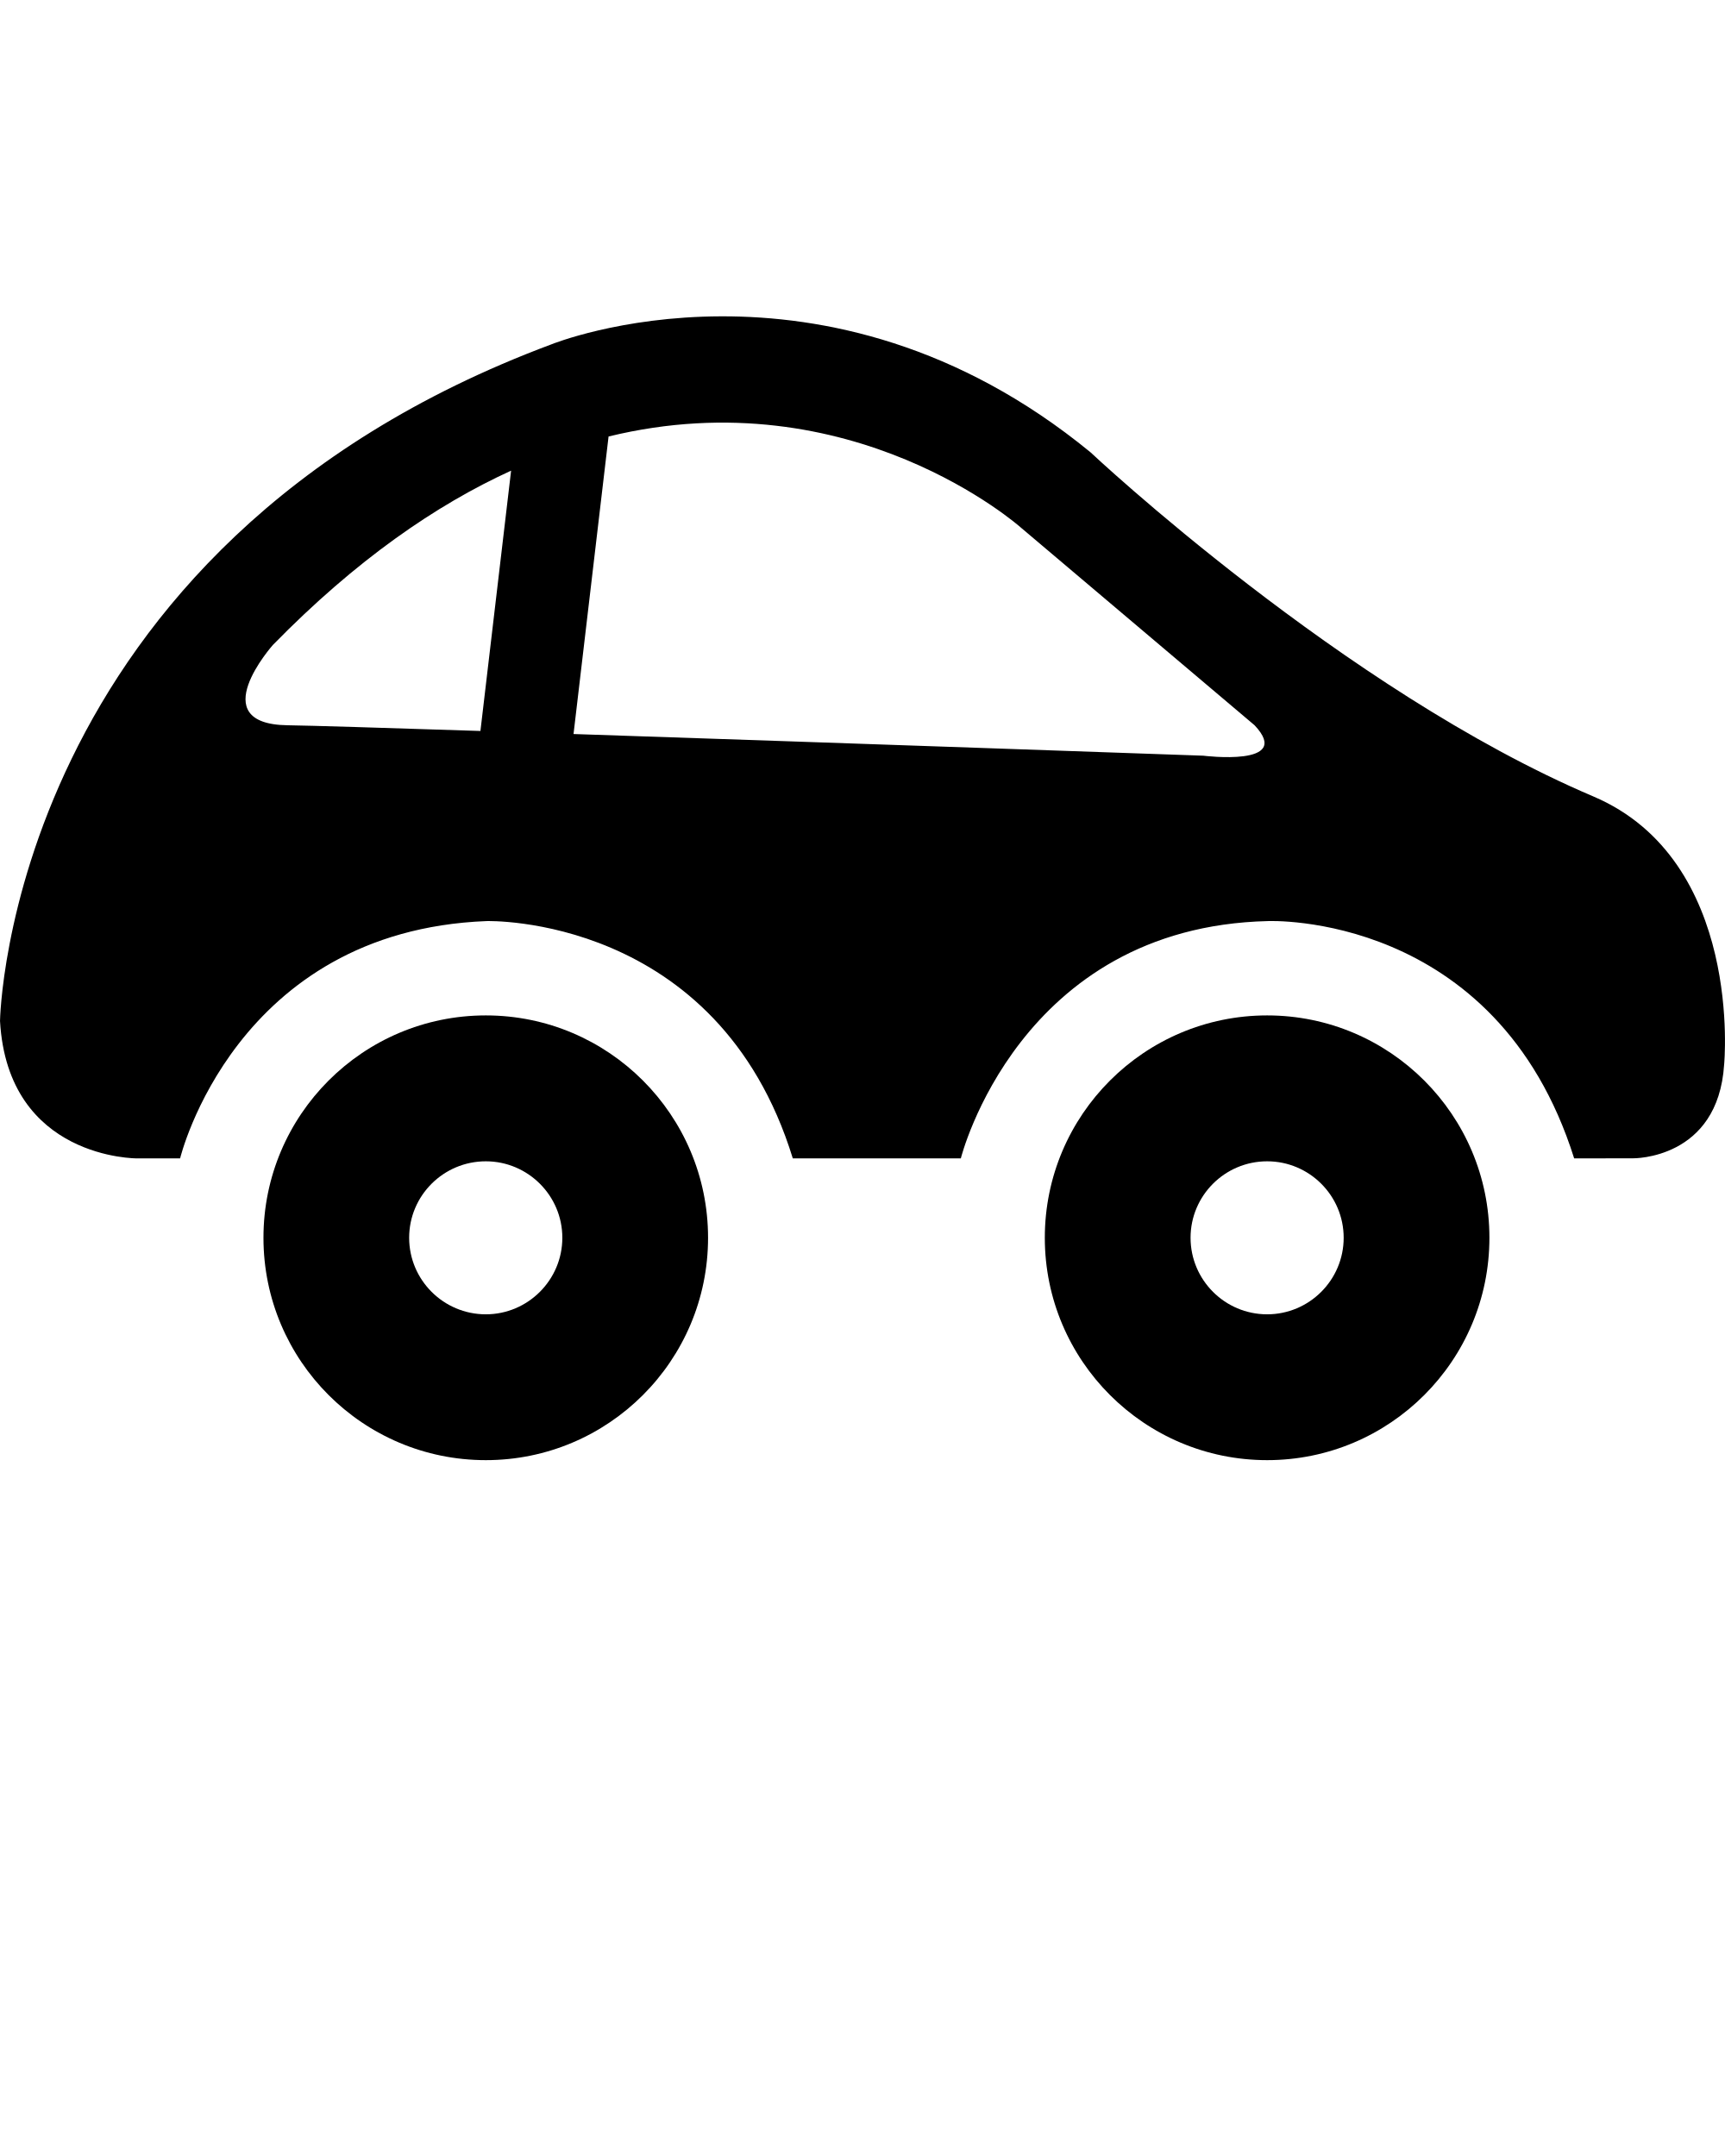
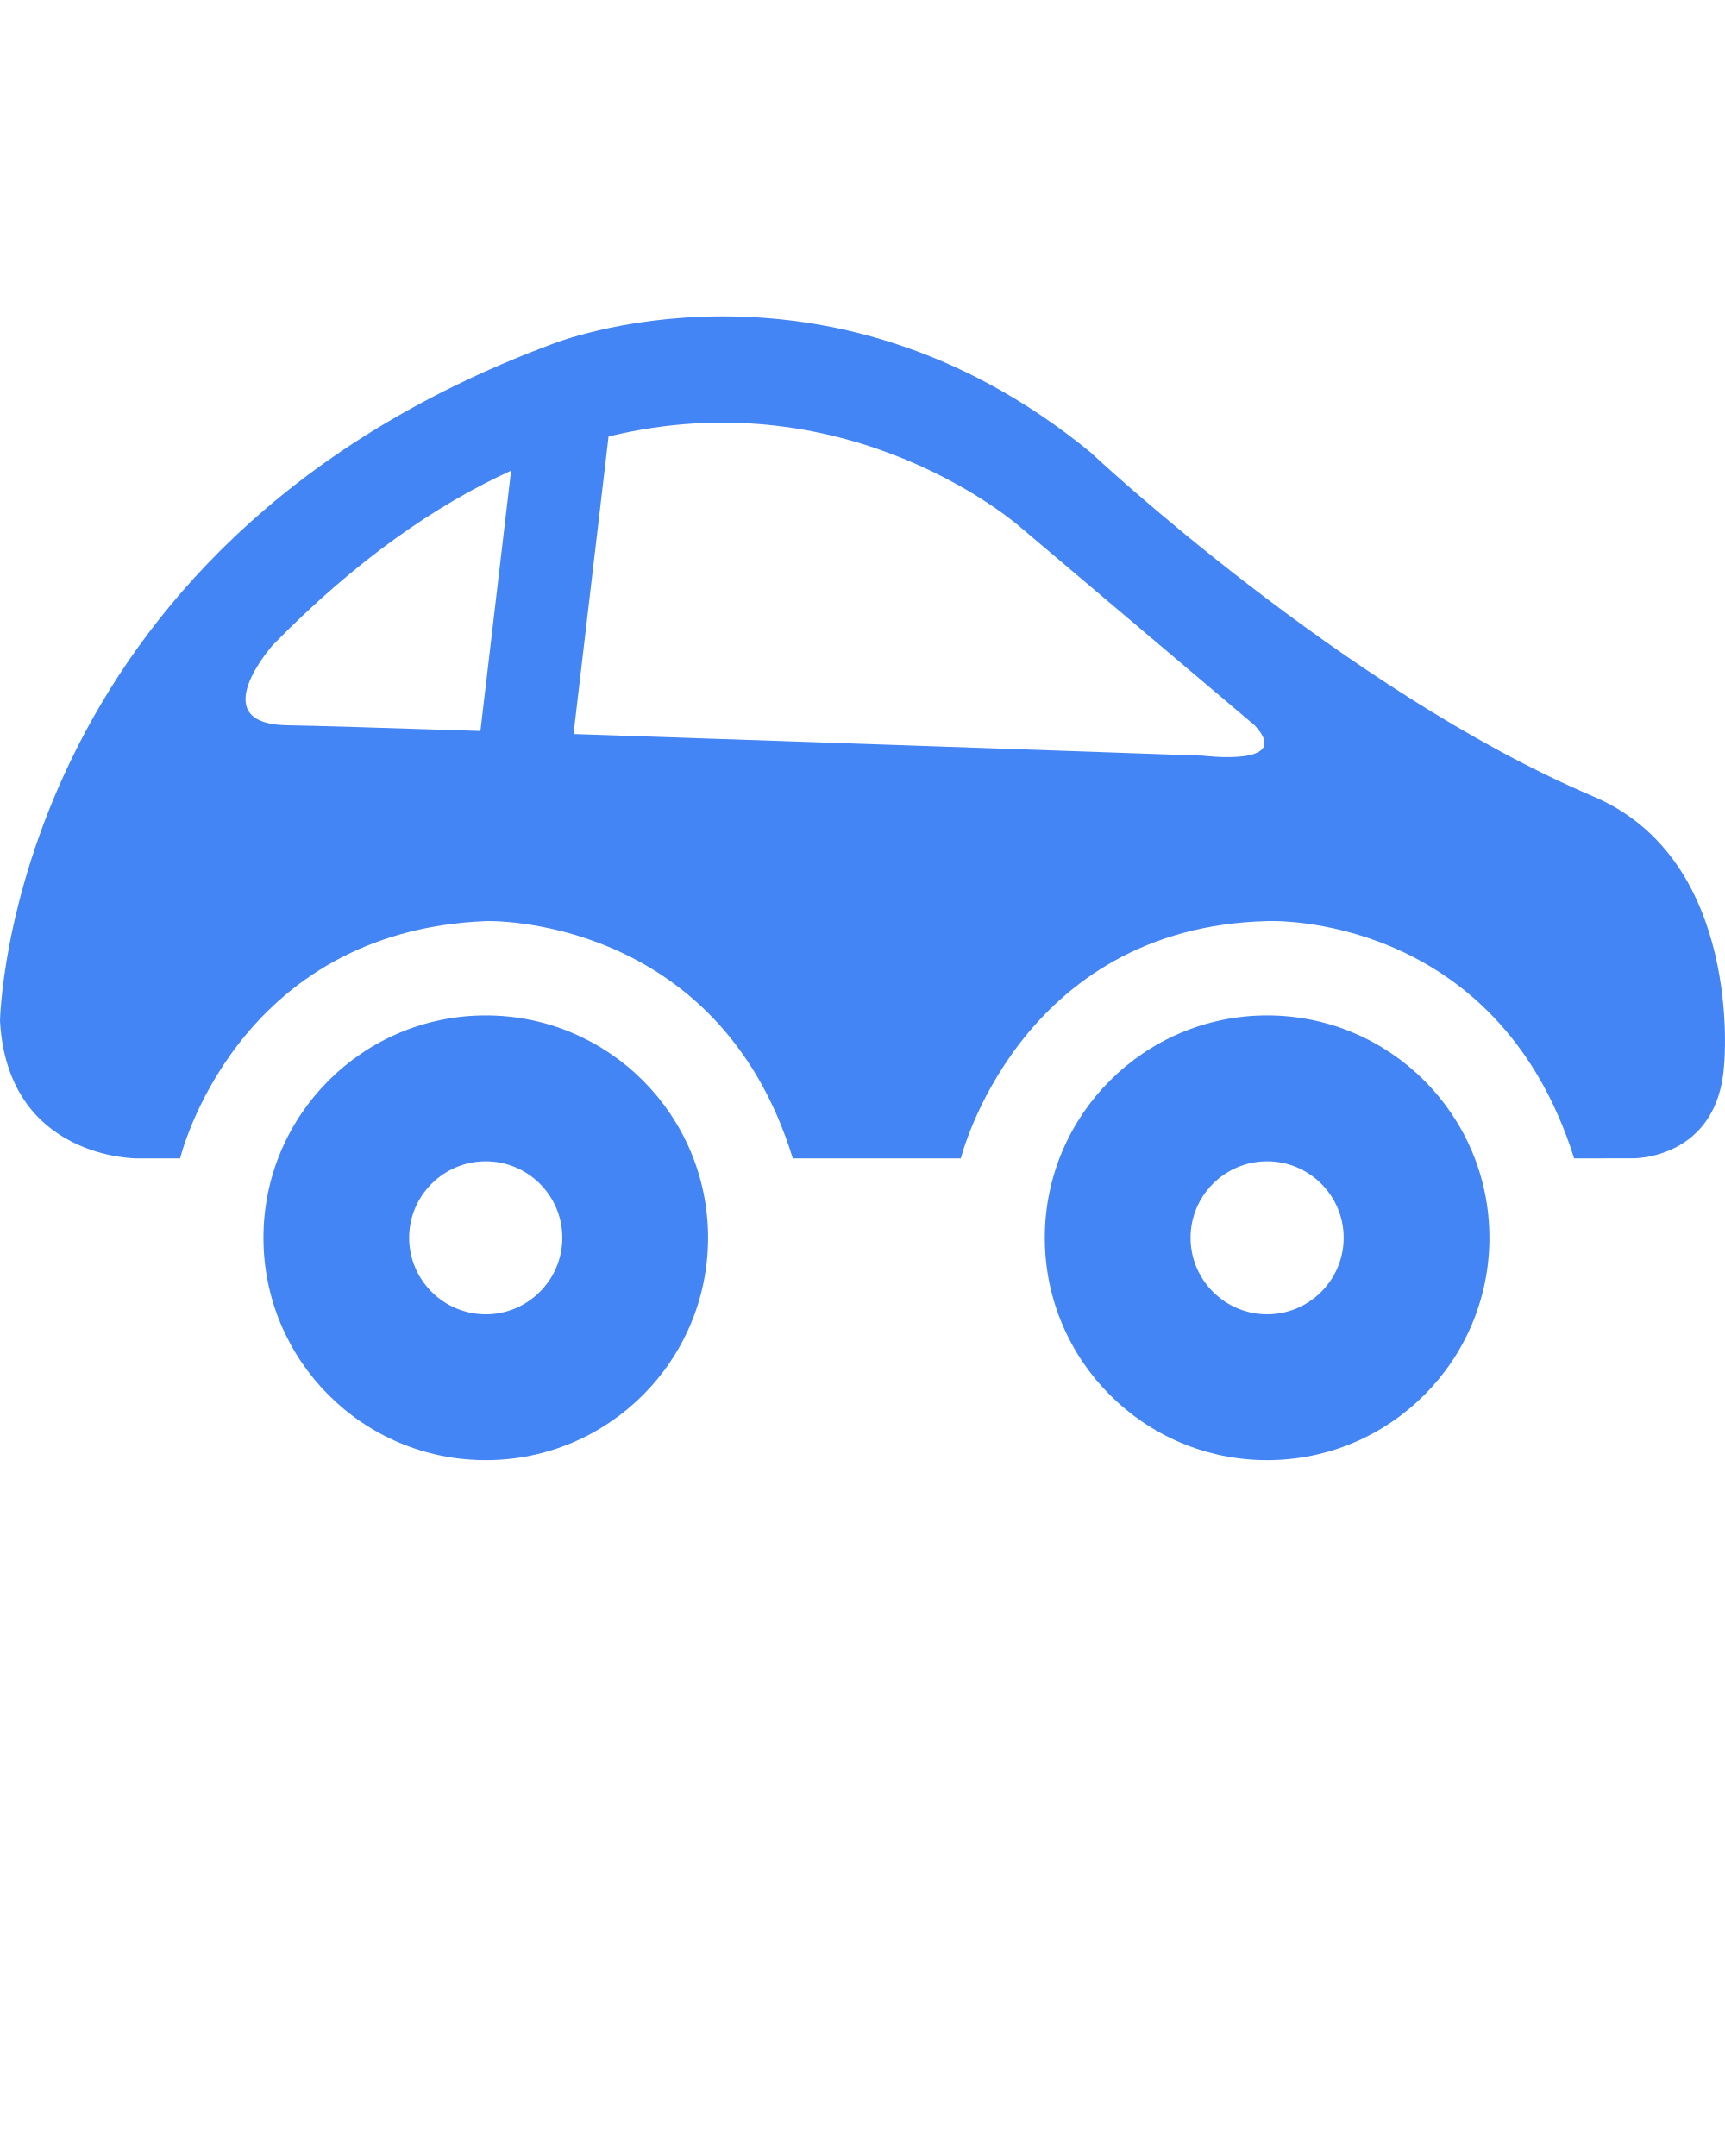
<svg xmlns="http://www.w3.org/2000/svg" version="1.1" x="0px" y="0px" viewBox="0 0 100 125" enable-background="new 0 0 100 100" xml:space="preserve">
-   <path fill="#000000" d="M28.163,58.871c-7.117,0-12.89,5.775-12.89,12.892c0,7.123,5.772,12.893,12.89,12.893  c7.114,0,12.884-5.77,12.884-12.893C41.046,64.646,35.277,58.871,28.163,58.871z M28.163,76.201c-2.452,0-4.444-1.992-4.444-4.438  s1.992-4.433,4.444-4.433c2.441,0,4.436,1.986,4.436,4.433S30.604,76.201,28.163,76.201z" />
-   <path fill="#000000" d="M73.458,58.871c-7.111,0-12.889,5.775-12.889,12.892c0,7.123,5.777,12.893,12.889,12.893  c7.112,0,12.885-5.77,12.885-12.893C86.343,64.646,80.57,58.871,73.458,58.871z M73.458,76.201c-2.451,0-4.44-1.992-4.44-4.438  s1.989-4.433,4.44-4.433c2.444,0,4.436,1.986,4.436,4.433S75.902,76.201,73.458,76.201z" />
+   <path fill="#4385F5" d="M28.163,58.871c-7.117,0-12.89,5.775-12.89,12.892c0,7.123,5.772,12.893,12.89,12.893  c7.114,0,12.884-5.77,12.884-12.893C41.046,64.646,35.277,58.871,28.163,58.871z M28.163,76.201c-2.452,0-4.444-1.992-4.444-4.438  s1.992-4.433,4.444-4.433c2.441,0,4.436,1.986,4.436,4.433S30.604,76.201,28.163,76.201z" />
+   <path fill="#4385F5" d="M73.458,58.871c-7.111,0-12.889,5.775-12.889,12.892c0,7.123,5.777,12.893,12.889,12.893  c7.112,0,12.885-5.77,12.885-12.893C86.343,64.646,80.57,58.871,73.458,58.871z M73.458,76.201c-2.451,0-4.44-1.992-4.44-4.438  s1.989-4.433,4.44-4.433c2.444,0,4.436,1.986,4.436,4.433S75.902,76.201,73.458,76.201z" />
  <g>
-     <path fill="#000000" d="M92.365,46.175c-14.484-6.158-29.146-19.951-29.146-19.951C47.778,13.559,31.99,19.955,31.99,19.955   C0.41,31.729,0.001,59.193,0.001,59.193c0.452,8.031,7.954,7.968,7.954,7.968h2.486c0,0,3.17-13.188,17.766-13.759   c0,0,13.389-0.417,17.753,13.759h9.74c0,0,3.342-13.418,17.803-13.759c0,0,13.233-0.592,17.753,13.759l3.413-0.005   c0,0,4.928,0.079,5.281-5.439C99.95,61.717,101.089,49.885,92.365,46.175z M15.823,37.389c4.821-4.927,9.46-8.116,13.806-10.101   L27.851,42.38c-5.598-0.183-9.883-0.313-11.18-0.331C11.733,41.983,15.823,37.389,15.823,37.389z M69.755,43.813   c0,0-20.841-0.734-36.507-1.256l2.031-17.25c14.126-3.444,23.908,5.286,23.908,5.286l13.542,11.456   C75.017,44.479,69.755,43.813,69.755,43.813z" />
+     <path fill="#4385F5" d="M92.365,46.175c-14.484-6.158-29.146-19.951-29.146-19.951C47.778,13.559,31.99,19.955,31.99,19.955   C0.41,31.729,0.001,59.193,0.001,59.193c0.452,8.031,7.954,7.968,7.954,7.968h2.486c0,0,3.17-13.188,17.766-13.759   c0,0,13.389-0.417,17.753,13.759h9.74c0,0,3.342-13.418,17.803-13.759c0,0,13.233-0.592,17.753,13.759l3.413-0.005   c0,0,4.928,0.079,5.281-5.439C99.95,61.717,101.089,49.885,92.365,46.175z M15.823,37.389c4.821-4.927,9.46-8.116,13.806-10.101   L27.851,42.38c-5.598-0.183-9.883-0.313-11.18-0.331C11.733,41.983,15.823,37.389,15.823,37.389z M69.755,43.813   c0,0-20.841-0.734-36.507-1.256l2.031-17.25c14.126-3.444,23.908,5.286,23.908,5.286l13.542,11.456   C75.017,44.479,69.755,43.813,69.755,43.813z" />
  </g>
</svg>
